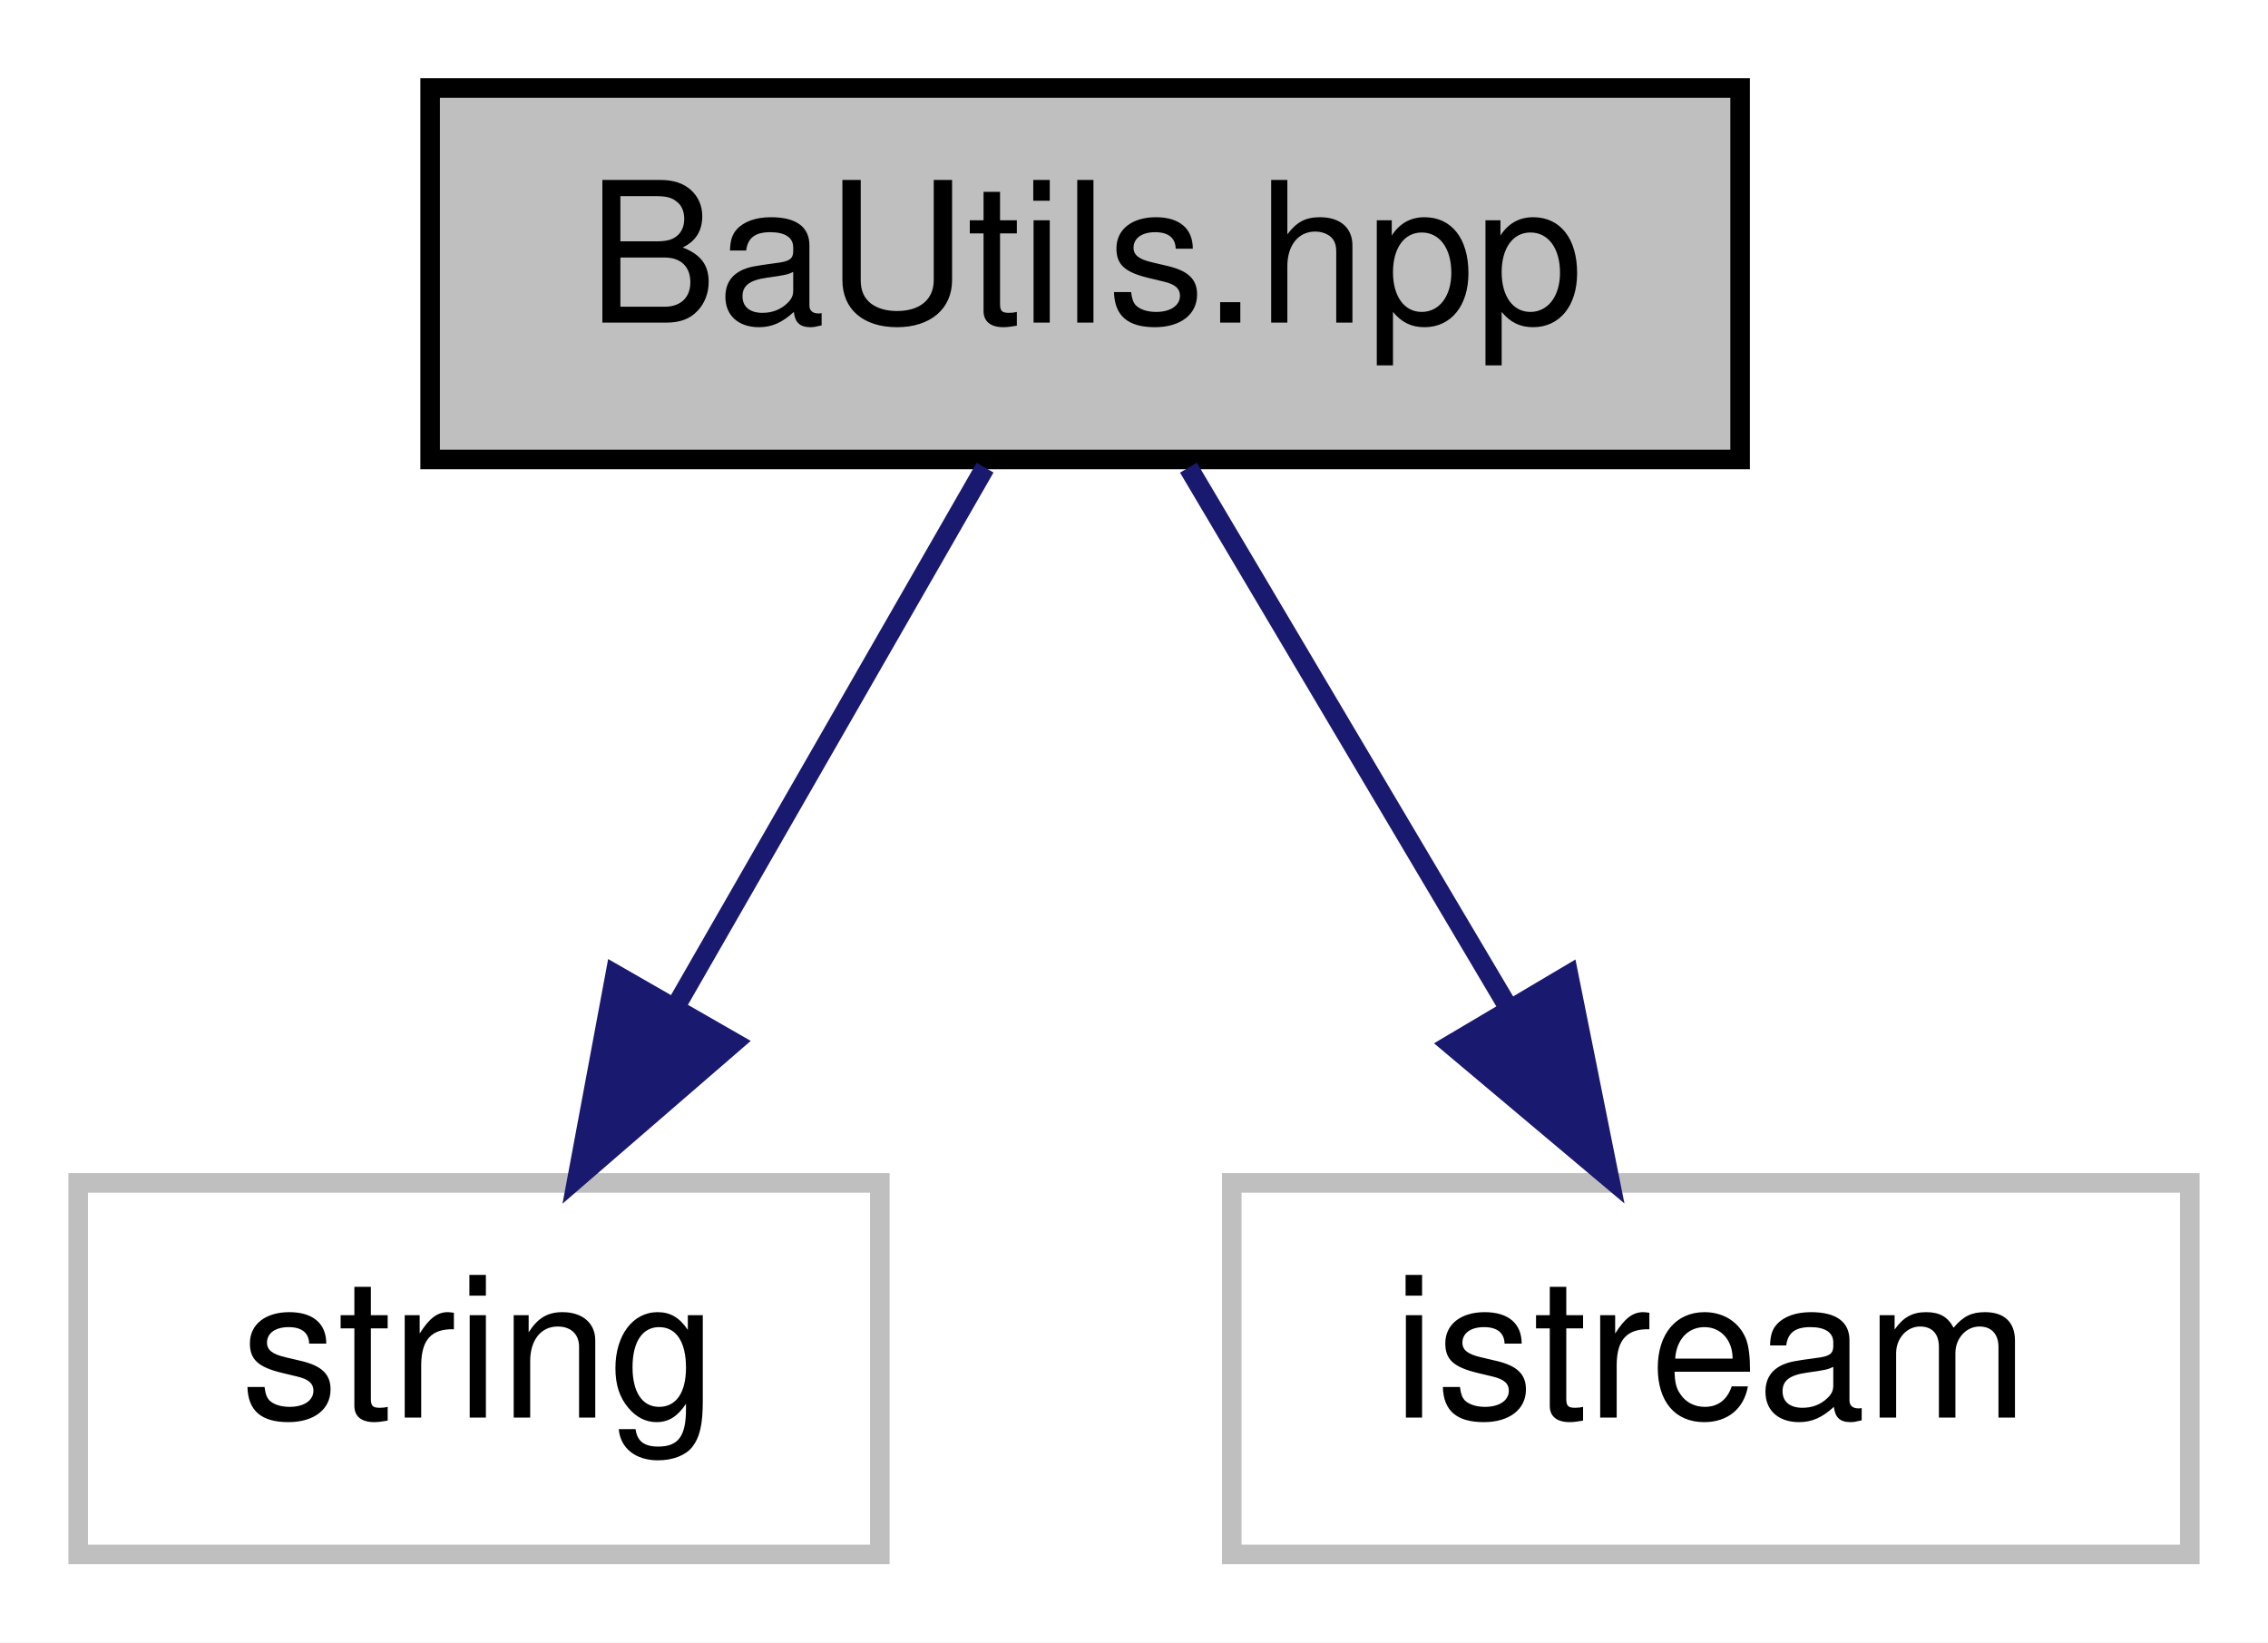
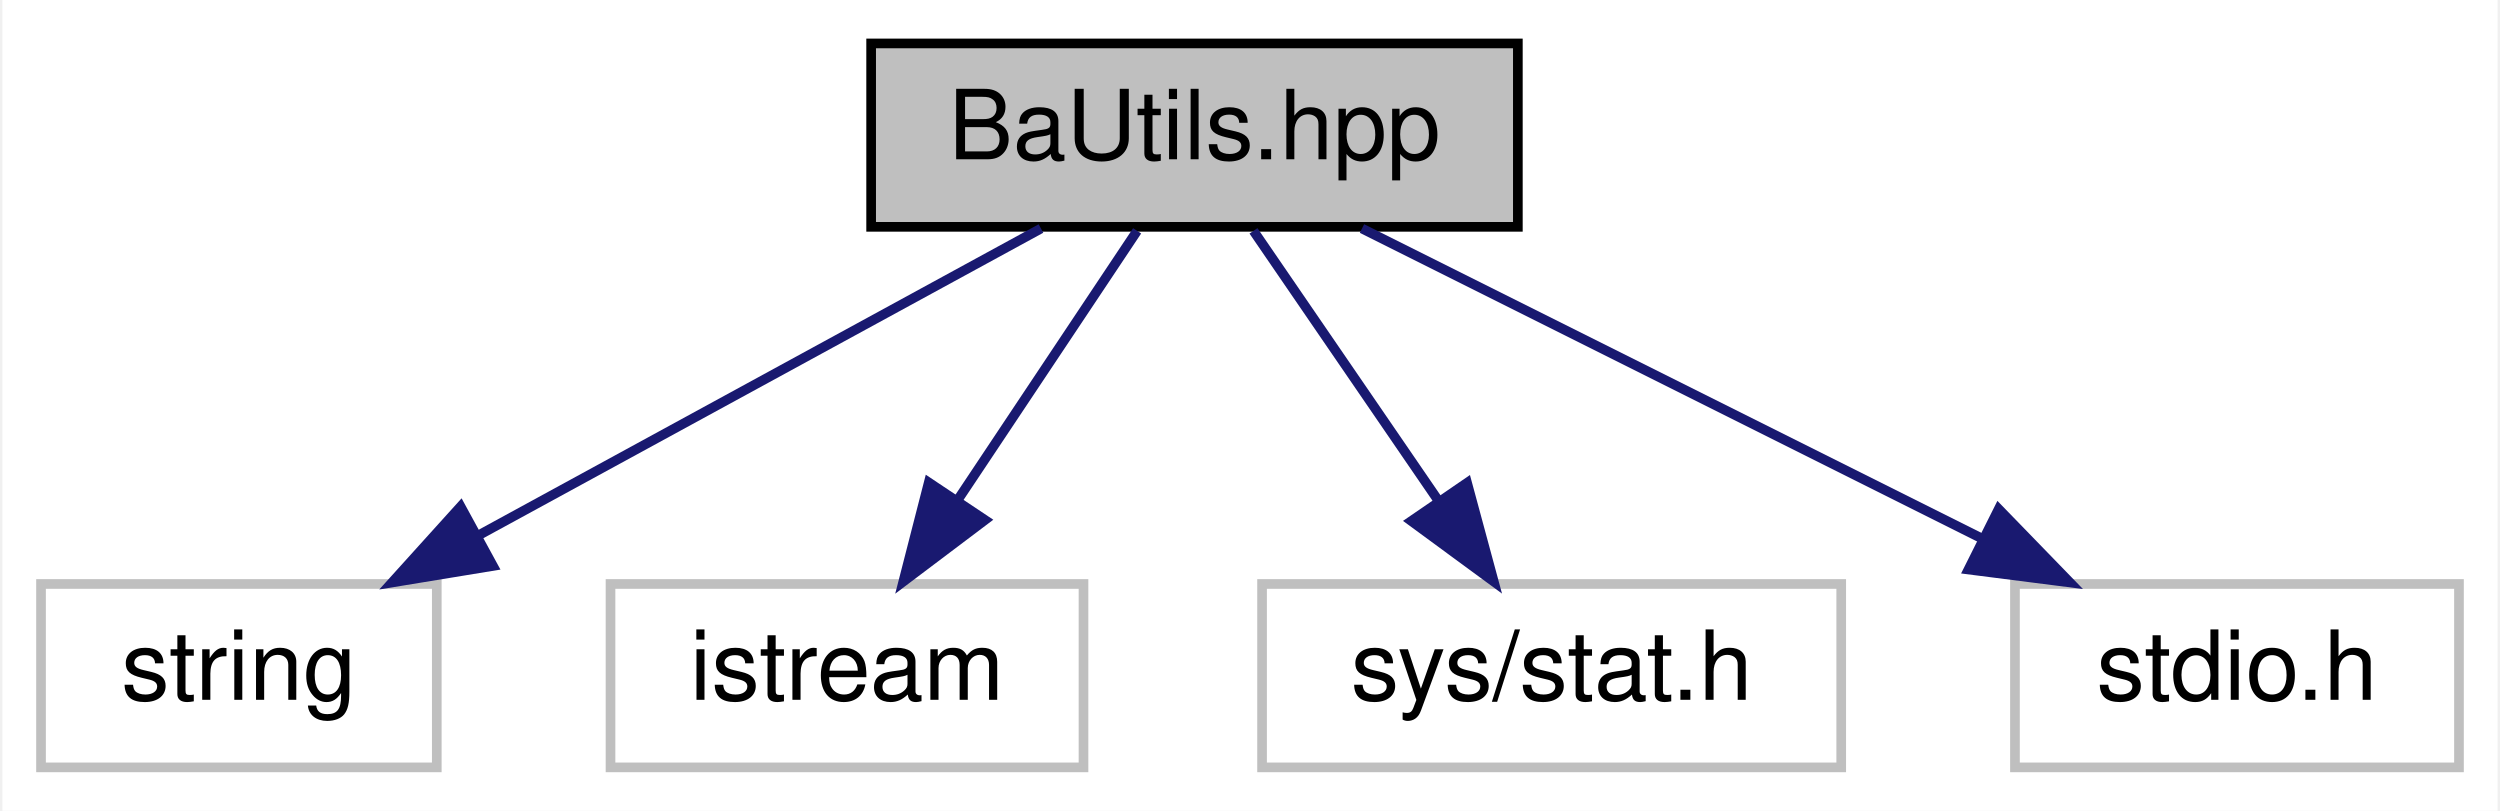
- <svg xmlns="http://www.w3.org/2000/svg" width="116pt" height="84pt" viewBox="0.00 0.00 116.00 84.00">
+ <svg xmlns="http://www.w3.org/2000/svg" width="259pt" height="84pt" viewBox="0.00 0.00 258.50 84.00">
  <g id="graph0" class="graph" transform="scale(1 1) rotate(0) translate(4 80)">
-     <polygon fill="white" stroke="none" points="-4,4 -4,-80 112,-80 112,4 -4,4" />
+     <polygon fill="white" stroke="none" points="-4,4 -4,-80 254.5,-80 254.5,4 -4,4" />
    <g id="node1" class="node">
-       <polygon fill="#bfbfbf" stroke="black" points="18,-56.5 18,-75.5 85,-75.5 85,-56.5 18,-56.5" />
-       <text text-anchor="middle" x="51.5" y="-63.5" font-family="Helvetica,sans-Serif" font-size="10.00">BaUtils.hpp</text>
+       <polygon fill="#bfbfbf" stroke="black" points="86,-56.5 86,-75.5 153,-75.5 153,-56.5 86,-56.5" />
+       <text text-anchor="middle" x="119.5" y="-63.5" font-family="Helvetica,sans-Serif" font-size="10.00">BaUtils.hpp</text>
    </g>
    <g id="node2" class="node">
      <polygon fill="white" stroke="#bfbfbf" points="0,-0.5 0,-19.5 41,-19.5 41,-0.5 0,-0.5" />
      <text text-anchor="middle" x="20.5" y="-7.5" font-family="Helvetica,sans-Serif" font-size="10.00">string</text>
    </g>
    <g id="edge1" class="edge">
-       <path fill="none" stroke="midnightblue" d="M46.381,-56.083C42.093,-48.613 35.842,-37.724 30.558,-28.52" />
-       <polygon fill="midnightblue" stroke="midnightblue" points="33.538,-26.681 25.524,-19.751 27.467,-30.166 33.538,-26.681" />
+       <path fill="none" stroke="midnightblue" d="M103.594,-56.324C87.862,-47.743 63.558,-34.486 45.291,-24.522" />
+       <polygon fill="midnightblue" stroke="midnightblue" points="46.822,-21.37 36.367,-19.654 43.47,-27.516 46.822,-21.37" />
    </g>
    <g id="node3" class="node">
      <polygon fill="white" stroke="#bfbfbf" points="59,-0.5 59,-19.5 108,-19.5 108,-0.5 59,-0.5" />
      <text text-anchor="middle" x="83.5" y="-7.5" font-family="Helvetica,sans-Serif" font-size="10.00">istream</text>
    </g>
    <g id="edge2" class="edge">
-       <path fill="none" stroke="midnightblue" d="M56.784,-56.083C61.211,-48.613 67.663,-37.724 73.118,-28.52" />
-       <polygon fill="midnightblue" stroke="midnightblue" points="76.227,-30.138 78.314,-19.751 70.205,-26.57 76.227,-30.138" />
+       <path fill="none" stroke="midnightblue" d="M113.555,-56.083C108.523,-48.534 101.163,-37.495 94.987,-28.23" />
+       <polygon fill="midnightblue" stroke="midnightblue" points="97.793,-26.13 89.334,-19.751 91.969,-30.013 97.793,-26.13" />
+     </g>
+     <g id="node4" class="node">
+       <polygon fill="white" stroke="#bfbfbf" points="126.5,-0.5 126.5,-19.5 186.5,-19.5 186.5,-0.5 126.5,-0.5" />
+       <text text-anchor="middle" x="156.5" y="-7.5" font-family="Helvetica,sans-Serif" font-size="10.00">sys/stat.h</text>
+     </g>
+     <g id="edge3" class="edge">
+       <path fill="none" stroke="midnightblue" d="M125.61,-56.083C130.782,-48.534 138.346,-37.495 144.694,-28.23" />
+       <polygon fill="midnightblue" stroke="midnightblue" points="147.739,-29.979 150.504,-19.751 141.964,-26.022 147.739,-29.979" />
+     </g>
+     <g id="node5" class="node">
+       <polygon fill="white" stroke="#bfbfbf" points="204.5,-0.5 204.5,-19.5 250.5,-19.5 250.5,-0.5 204.5,-0.5" />
+       <text text-anchor="middle" x="227.5" y="-7.5" font-family="Helvetica,sans-Serif" font-size="10.00">stdio.h</text>
+     </g>
+     <g id="edge4" class="edge">
+       <path fill="none" stroke="midnightblue" d="M136.852,-56.324C154.172,-47.664 181.015,-34.242 201.002,-24.249" />
+       <polygon fill="midnightblue" stroke="midnightblue" points="202.812,-27.257 210.191,-19.654 199.681,-20.996 202.812,-27.257" />
    </g>
  </g>
</svg>
